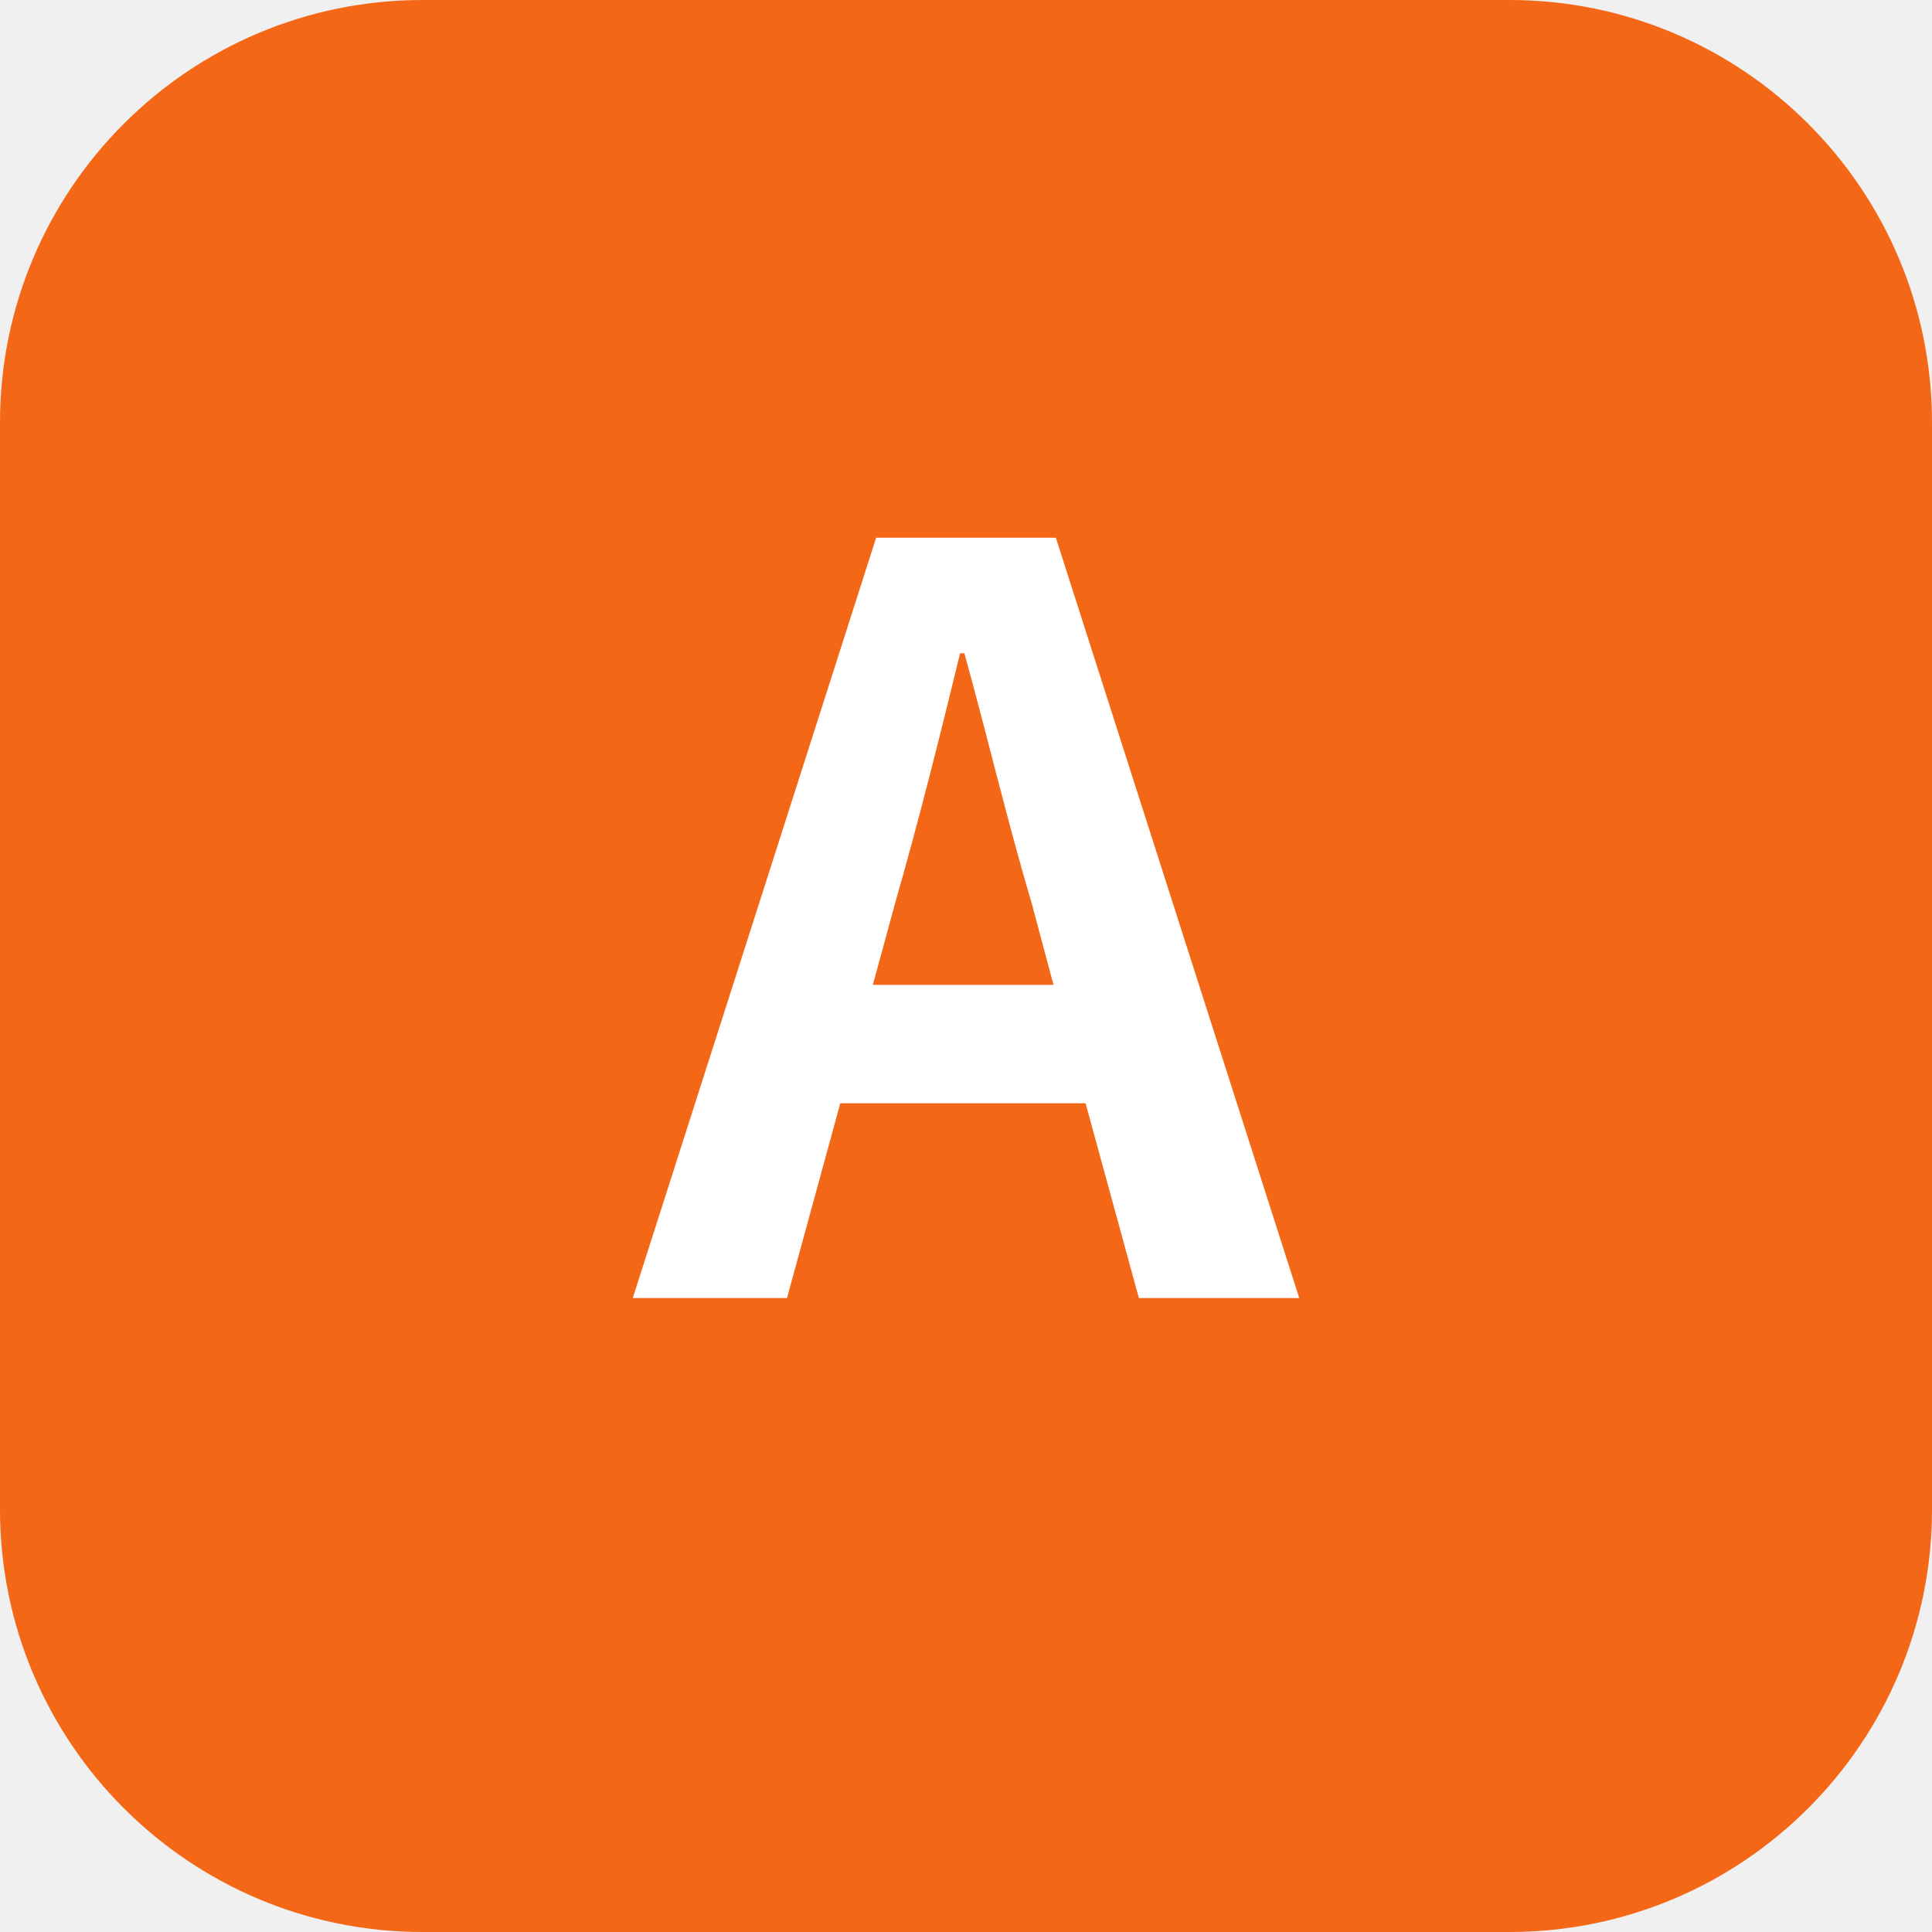
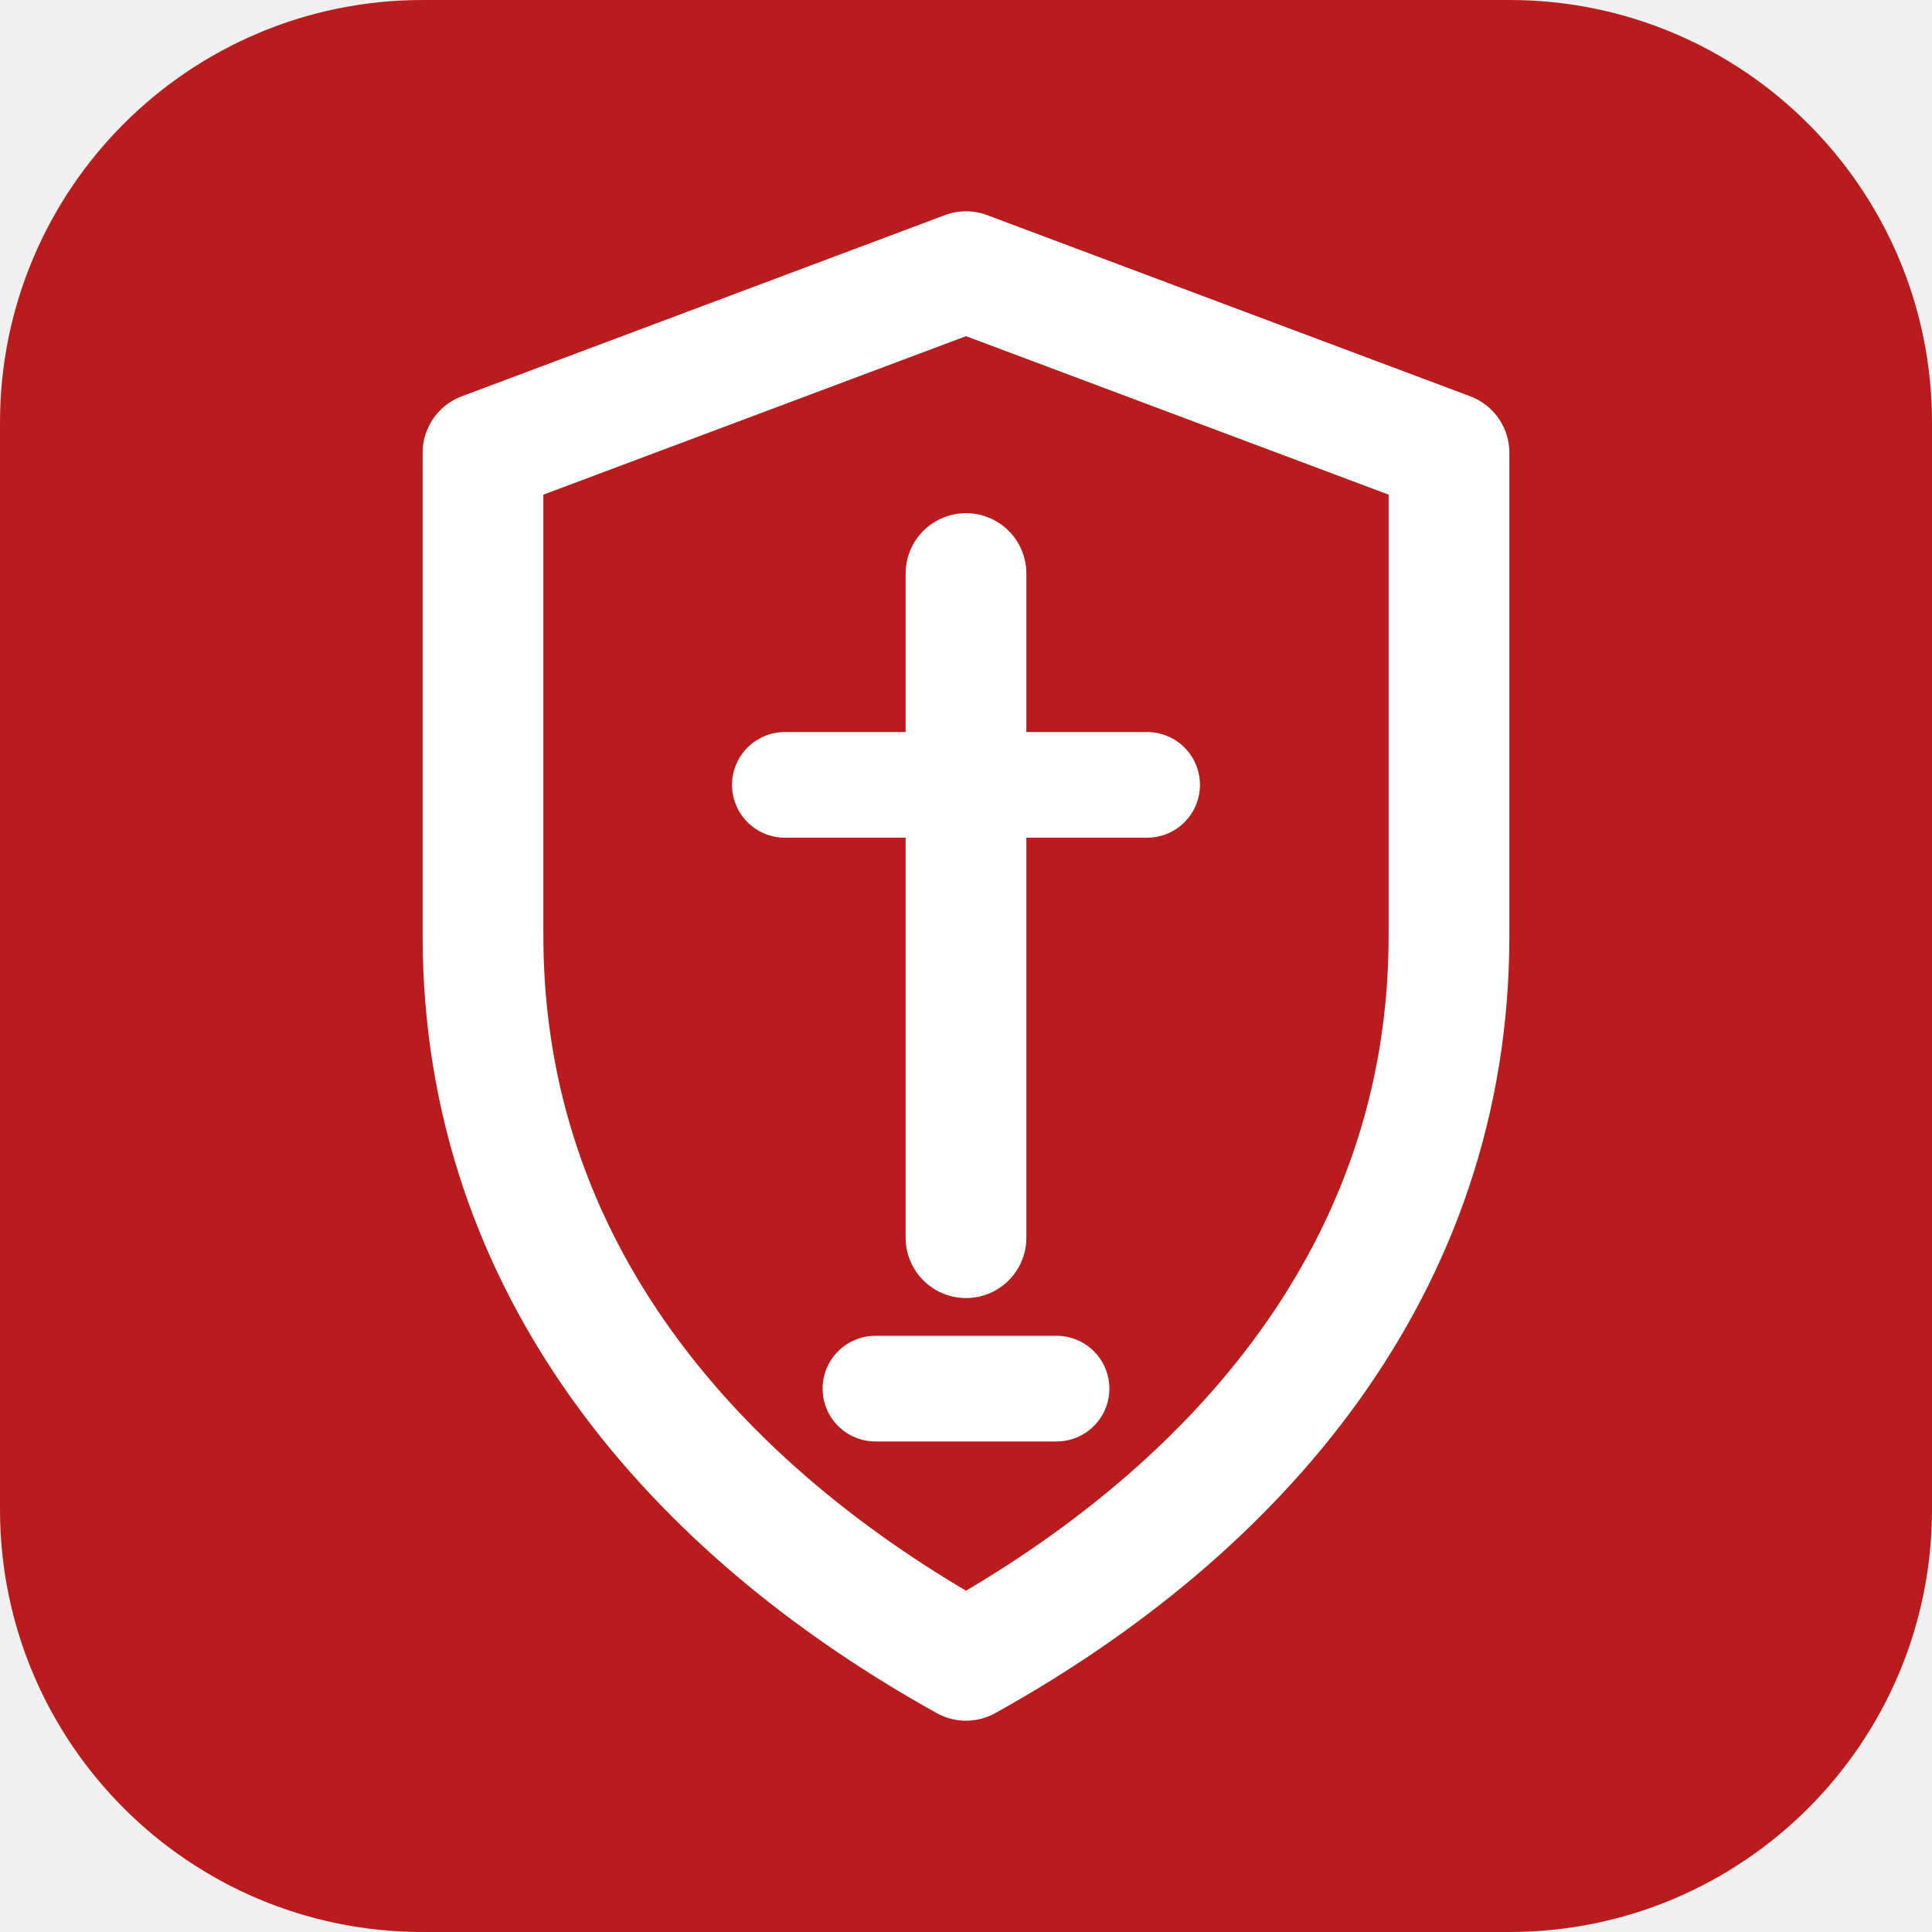
<svg xmlns="http://www.w3.org/2000/svg" viewBox="0 0 64 64">
-   <rect width="64" height="64" rx="14" fill="#f36716" />
-   <text x="32" y="43" font-family="system-ui, -apple-system, 'Hiragino Sans', 'Noto Sans CJK SC', sans-serif" font-size="34" font-weight="700" fill="#ffffff" text-anchor="middle">A</text>
+   <rect width="64" height="64" rx="14" fill="#b91c1c" />
+   <path d="M32 9 L48 15 V31 C48 42 41 50 32 55 C23 50 16 42 16 31 V15 Z" fill="none" stroke="#ffffff" stroke-width="4" stroke-linejoin="round" />
+   <path d="M32 19 V41" stroke="#ffffff" stroke-width="4" stroke-linecap="round" />
+   <path d="M26 26 H38" stroke="#ffffff" stroke-width="3.5" stroke-linecap="round" />
+   <path d="M29 46 H35" stroke="#ffffff" stroke-width="3.5" stroke-linecap="round" />
</svg>
